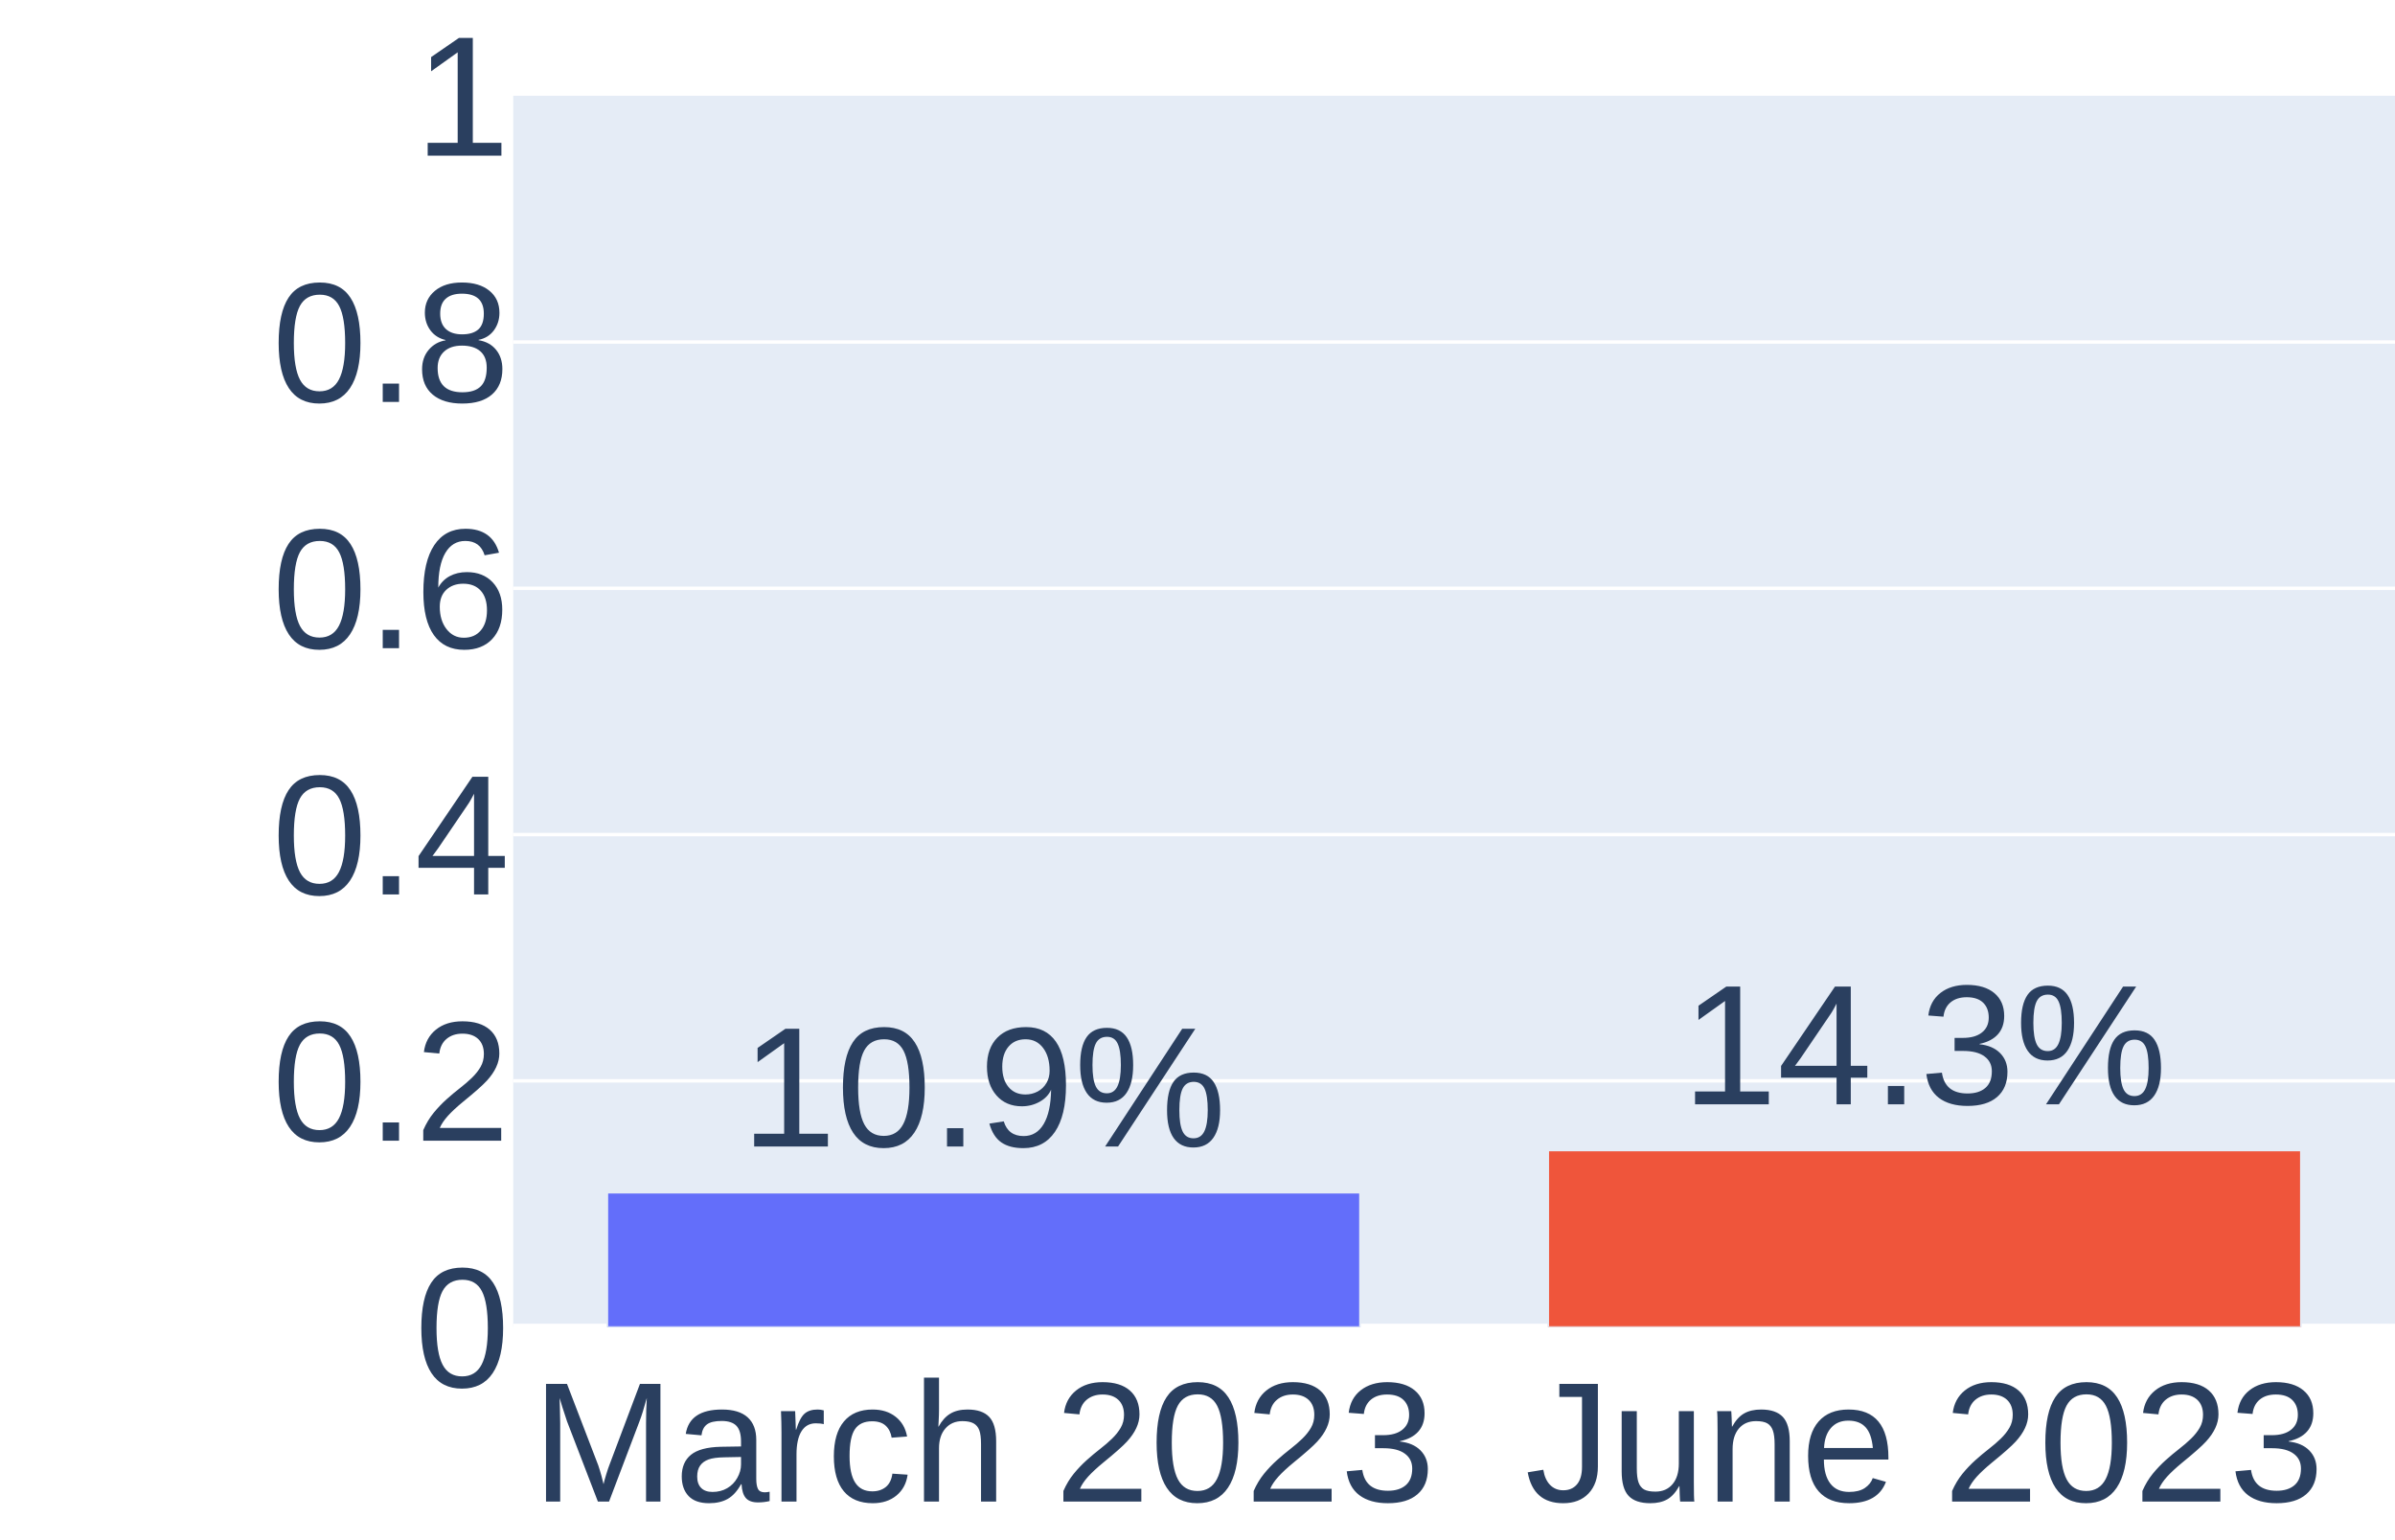
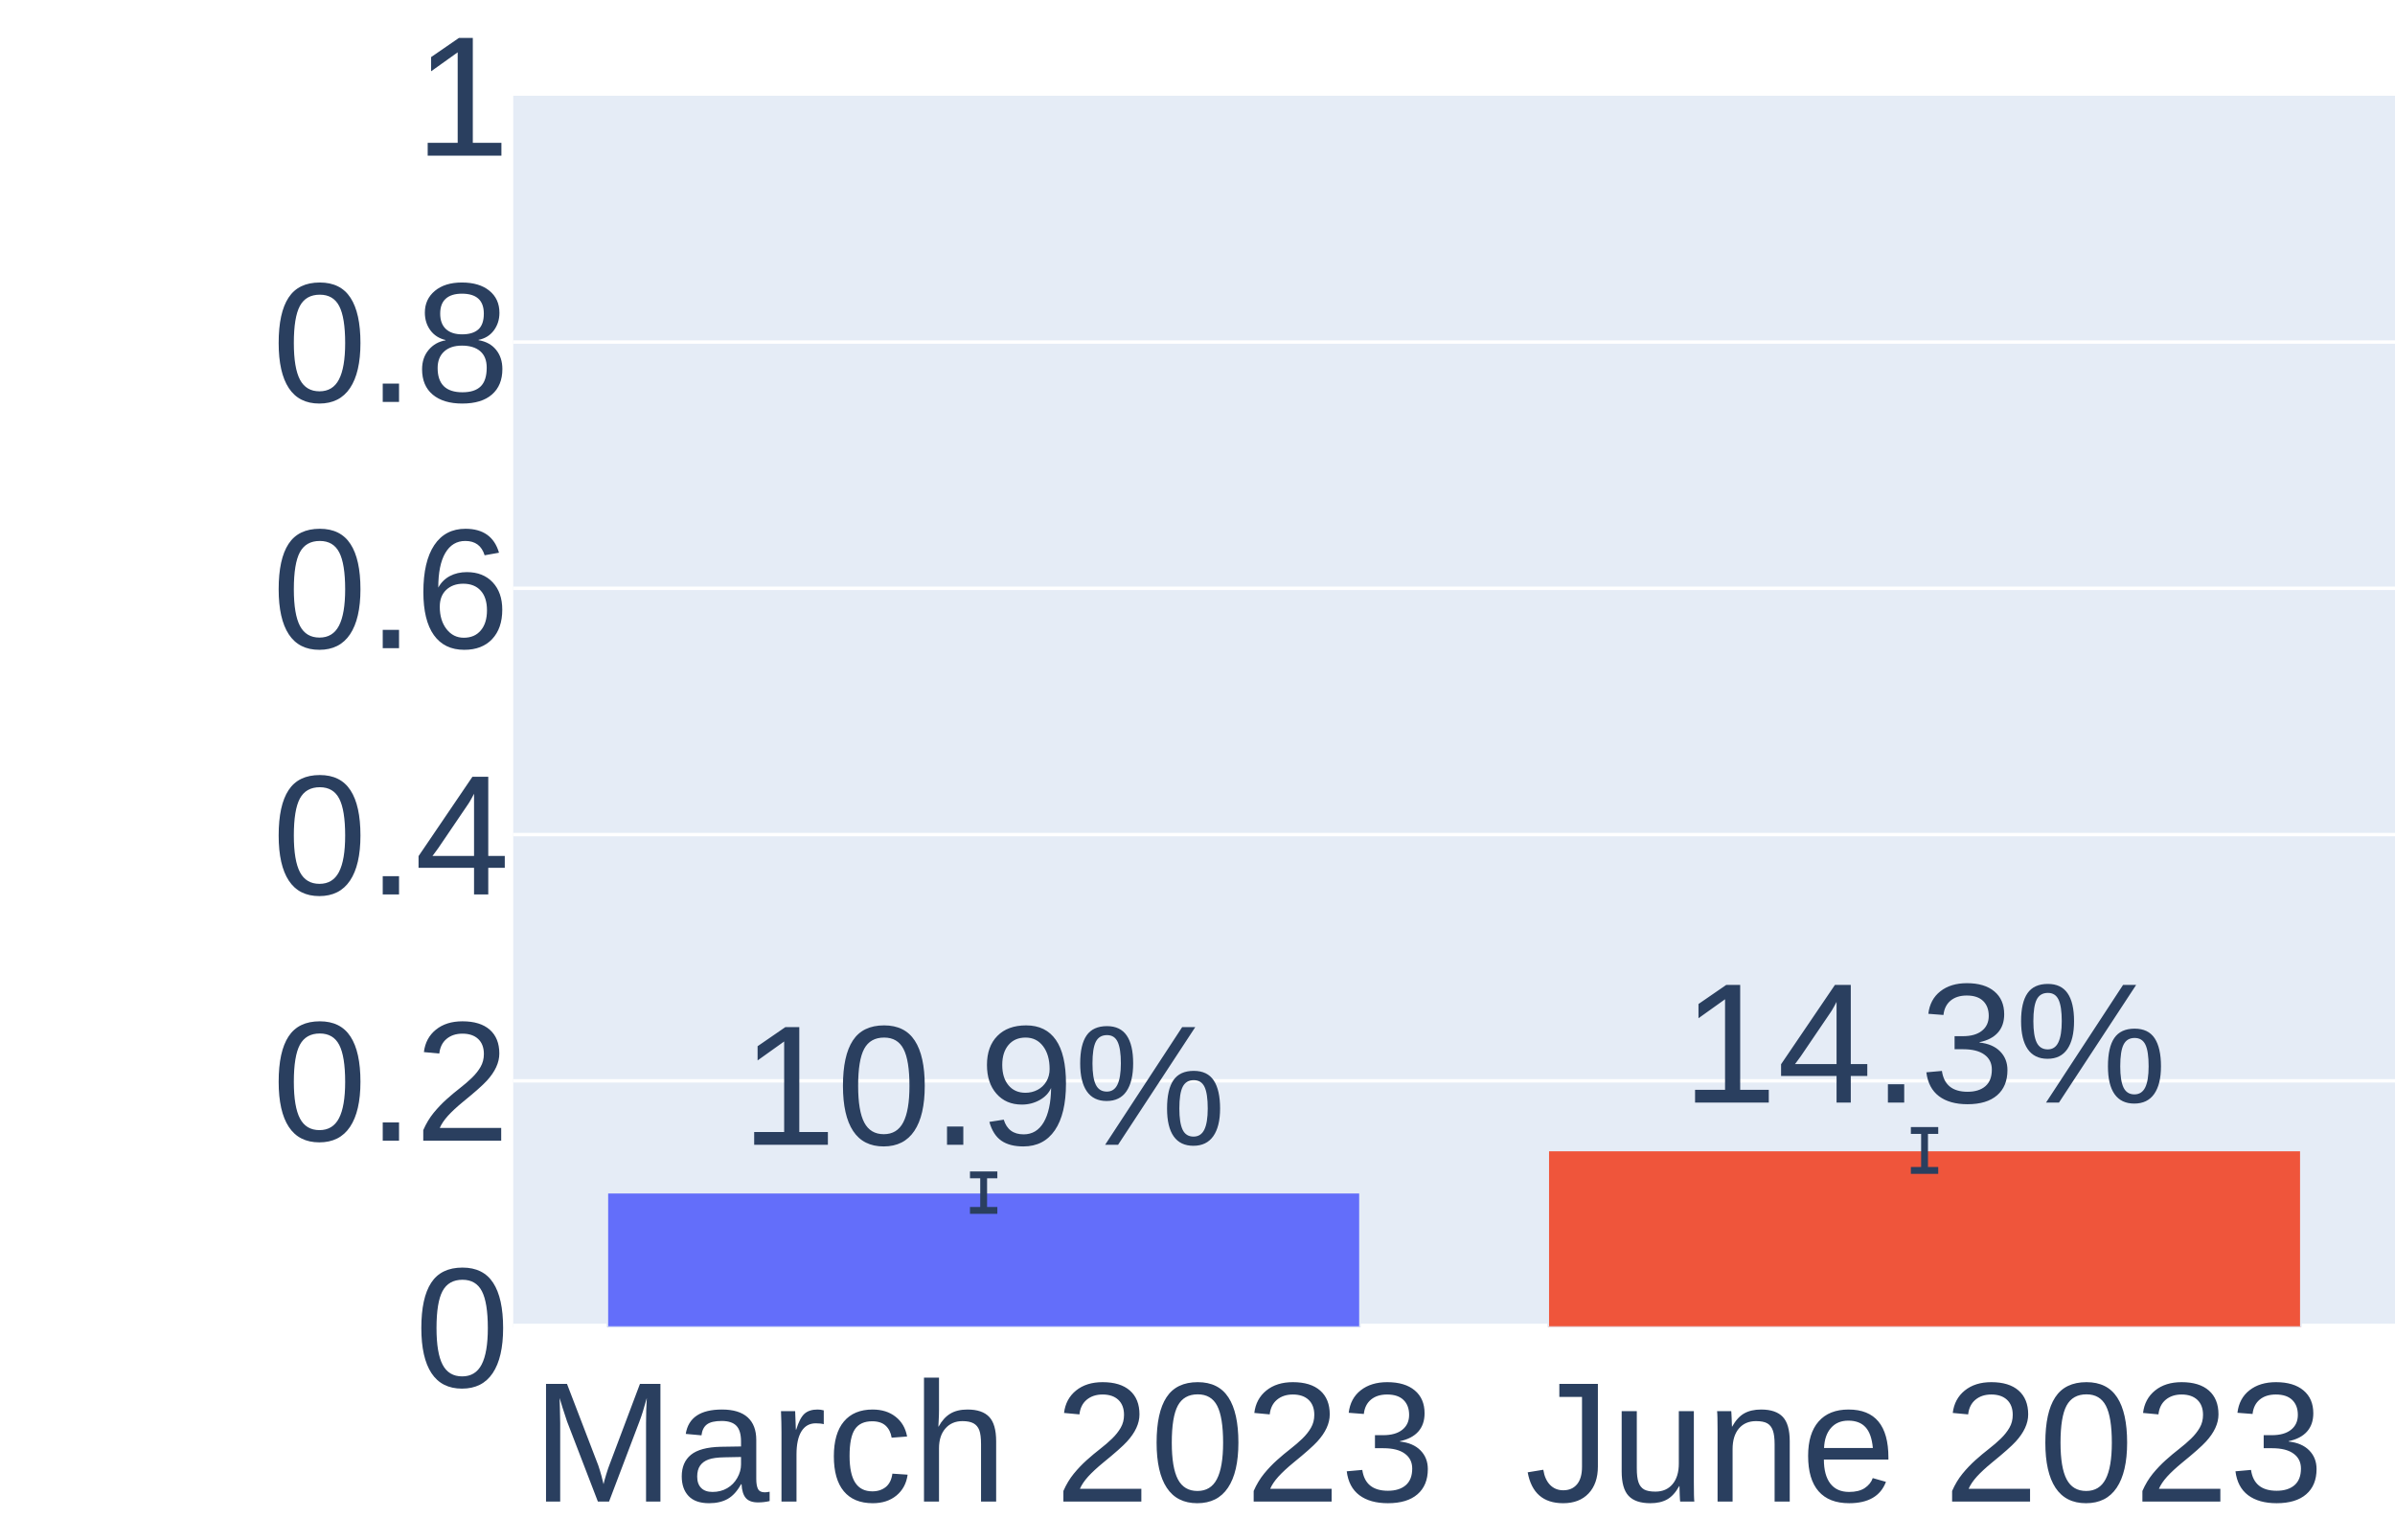
<svg xmlns="http://www.w3.org/2000/svg" class="main-svg" width="700" height="450" style="" viewBox="0 0 700 450">
  <rect x="0" y="0" width="700" height="450" style="fill: rgb(255, 255, 255); fill-opacity: 1;" />
-   <defs id="defs-17aa62">
+   <defs id="defs-7d9065">
    <g class="clips">
-       <clipPath id="clip17aa62xyplot" class="plotclip">
+       <clipPath id="clip7d9065xyplot" class="plotclip">
        <rect width="550" height="360" />
      </clipPath>
-       <clipPath class="axesclip" id="clip17aa62x">
+       <clipPath class="axesclip" id="clip7d9065x">
        <rect x="150" y="0" width="550" height="450" />
      </clipPath>
-       <clipPath class="axesclip" id="clip17aa62y">
+       <clipPath class="axesclip" id="clip7d9065y">
        <rect x="0" y="28" width="700" height="360" />
      </clipPath>
-       <clipPath class="axesclip" id="clip17aa62xy">
+       <clipPath class="axesclip" id="clip7d9065xy">
        <rect x="150" y="28" width="550" height="360" />
      </clipPath>
    </g>
    <g class="gradients" />
    <g class="patterns" />
  </defs>
  <g class="bglayer">
    <rect class="bg" x="150" y="28" width="550" height="360" style="fill: rgb(229, 236, 246); fill-opacity: 1; stroke-width: 0;" />
  </g>
  <g class="layer-below">
    <g class="imagelayer" />
    <g class="shapelayer" />
  </g>
  <g class="cartesianlayer">
    <g class="subplot xy">
      <g class="layer-subplot">
        <g class="shapelayer" />
        <g class="imagelayer" />
      </g>
      <g class="minor-gridlayer">
        <g class="x" />
        <g class="y" />
      </g>
      <g class="gridlayer">
        <g class="x" />
        <g class="y">
          <path class="ygrid crisp" transform="translate(0,316)" d="M150,0h550" style="stroke: rgb(255, 255, 255); stroke-opacity: 1; stroke-width: 1px;" />
          <path class="ygrid crisp" transform="translate(0,244)" d="M150,0h550" style="stroke: rgb(255, 255, 255); stroke-opacity: 1; stroke-width: 1px;" />
          <path class="ygrid crisp" transform="translate(0,172)" d="M150,0h550" style="stroke: rgb(255, 255, 255); stroke-opacity: 1; stroke-width: 1px;" />
          <path class="ygrid crisp" transform="translate(0,100)" d="M150,0h550" style="stroke: rgb(255, 255, 255); stroke-opacity: 1; stroke-width: 1px;" />
        </g>
      </g>
      <g class="zerolinelayer">
        <path class="yzl zl crisp" transform="translate(0,388)" d="M150,0h550" style="stroke: rgb(255, 255, 255); stroke-opacity: 1; stroke-width: 2px;" />
      </g>
      <path class="xlines-below" />
      <path class="ylines-below" />
      <g class="overlines-below" />
      <g class="xaxislayer-below" />
      <g class="yaxislayer-below" />
      <g class="overaxes-below" />
-       <g class="plot" transform="translate(150,28)" clip-path="url(#clip17aa62xyplot)">
+       <g class="plot" transform="translate(150,28)" clip-path="url(#clip7d9065xyplot)">
        <g class="barlayer mlayer">
          <g class="trace bars" style="opacity: 1;">
            <g class="points">
              <g class="point">
                <path d="M27.5,360V320.69H247.5V360Z" style="vector-effect: none; opacity: 1; stroke-width: 0.5px; fill: rgb(99, 110, 250); fill-opacity: 1; stroke: rgb(229, 236, 246); stroke-opacity: 1;" />
-                 <text class="bartext bartext-outside" text-anchor="middle" data-notex="1" x="0" y="0" style="font-family: Arial; font-size: 50px; fill: rgb(42, 63, 95); fill-opacity: 1; white-space: pre;" transform="translate(137.5,307.19)">10.9%</text>
+                 <text class="bartext bartext-outside" text-anchor="middle" data-notex="1" x="0" y="0" style="font-family: Arial; font-size: 50px; fill: rgb(42, 63, 95); fill-opacity: 1; white-space: pre;" transform="translate(137.5,306.69)">10.9%</text>
              </g>
              <g class="point">
                <path d="M302.5,360V308.35H522.5V360Z" style="vector-effect: none; opacity: 1; stroke-width: 0.5px; fill: rgb(239, 85, 59); fill-opacity: 1; stroke: rgb(229, 236, 246); stroke-opacity: 1;" />
-                 <text class="bartext bartext-outside" text-anchor="middle" data-notex="1" x="0" y="0" style="font-family: Arial; font-size: 50px; fill: rgb(42, 63, 95); fill-opacity: 1; white-space: pre;" transform="translate(412.5,294.85)">14.3%</text>
+                 <text class="bartext bartext-outside" text-anchor="middle" data-notex="1" x="0" y="0" style="font-family: Arial; font-size: 50px; fill: rgb(42, 63, 95); fill-opacity: 1; white-space: pre;" transform="translate(412.5,294.35)">14.3%</text>
              </g>
+             </g>
+             <g class="errorbar" style="opacity: 1;">
+               <path class="yerror" d="M133.5,315.49h8m-4,0V325.88m-4,0h8" style="vector-effect: none; stroke-width: 2px; stroke: rgb(42, 63, 95); stroke-opacity: 1;" />
+             </g>
+             <g class="errorbar" style="opacity: 1;">
+               <path class="yerror" d="M408.5,302.51h8m-4,0V314.19m-4,0h8" style="vector-effect: none; stroke-width: 2px; stroke: rgb(42, 63, 95); stroke-opacity: 1;" />
            </g>
          </g>
        </g>
      </g>
      <g class="overplot" />
      <path class="xlines-above crisp" d="M0,0" style="fill: none;" />
      <path class="ylines-above crisp" d="M0,0" style="fill: none;" />
      <g class="overlines-above" />
      <g class="xaxislayer-above">
        <g class="xtick">
          <text text-anchor="middle" x="0" y="439" transform="translate(287.5,0)" style="font-family: Arial; font-size: 50px; fill: rgb(42, 63, 95); fill-opacity: 1; white-space: pre; opacity: 1;">March 2023</text>
        </g>
        <g class="xtick">
          <text text-anchor="middle" x="0" y="439" transform="translate(562.5,0)" style="font-family: Arial; font-size: 50px; fill: rgb(42, 63, 95); fill-opacity: 1; white-space: pre; opacity: 1;">June 2023</text>
        </g>
      </g>
      <g class="yaxislayer-above">
        <g class="ytick">
          <text text-anchor="end" x="149" y="17.5" transform="translate(0,388)" style="font-family: Arial; font-size: 50px; fill: rgb(42, 63, 95); fill-opacity: 1; white-space: pre; opacity: 1;">0</text>
        </g>
        <g class="ytick">
          <text text-anchor="end" x="149" y="17.5" style="font-family: Arial; font-size: 50px; fill: rgb(42, 63, 95); fill-opacity: 1; white-space: pre; opacity: 1;" transform="translate(0,316)">0.2</text>
        </g>
        <g class="ytick">
          <text text-anchor="end" x="149" y="17.5" style="font-family: Arial; font-size: 50px; fill: rgb(42, 63, 95); fill-opacity: 1; white-space: pre; opacity: 1;" transform="translate(0,244)">0.4</text>
        </g>
        <g class="ytick">
          <text text-anchor="end" x="149" y="17.5" style="font-family: Arial; font-size: 50px; fill: rgb(42, 63, 95); fill-opacity: 1; white-space: pre; opacity: 1;" transform="translate(0,172)">0.6</text>
        </g>
        <g class="ytick">
          <text text-anchor="end" x="149" y="17.5" style="font-family: Arial; font-size: 50px; fill: rgb(42, 63, 95); fill-opacity: 1; white-space: pre; opacity: 1;" transform="translate(0,100)">0.8</text>
        </g>
        <g class="ytick">
          <text text-anchor="end" x="149" y="17.5" style="font-family: Arial; font-size: 50px; fill: rgb(42, 63, 95); fill-opacity: 1; white-space: pre; opacity: 1;" transform="translate(0,28)">1</text>
        </g>
      </g>
      <g class="overaxes-above" />
    </g>
  </g>
  <g class="polarlayer" />
  <g class="smithlayer" />
  <g class="ternarylayer" />
  <g class="geolayer" />
  <g class="funnelarealayer" />
  <g class="pielayer" />
  <g class="iciclelayer" />
  <g class="treemaplayer" />
  <g class="sunburstlayer" />
  <g class="glimages" />
-   <defs id="topdefs-17aa62">
+   <defs id="topdefs-7d9065">
    <g class="clips" />
  </defs>
  <g class="layer-above">
    <g class="imagelayer" />
    <g class="shapelayer" />
  </g>
  <g class="infolayer">
    <g class="g-gtitle" />
    <g class="g-xtitle" />
    <g class="g-ytitle" />
  </g>
</svg>
